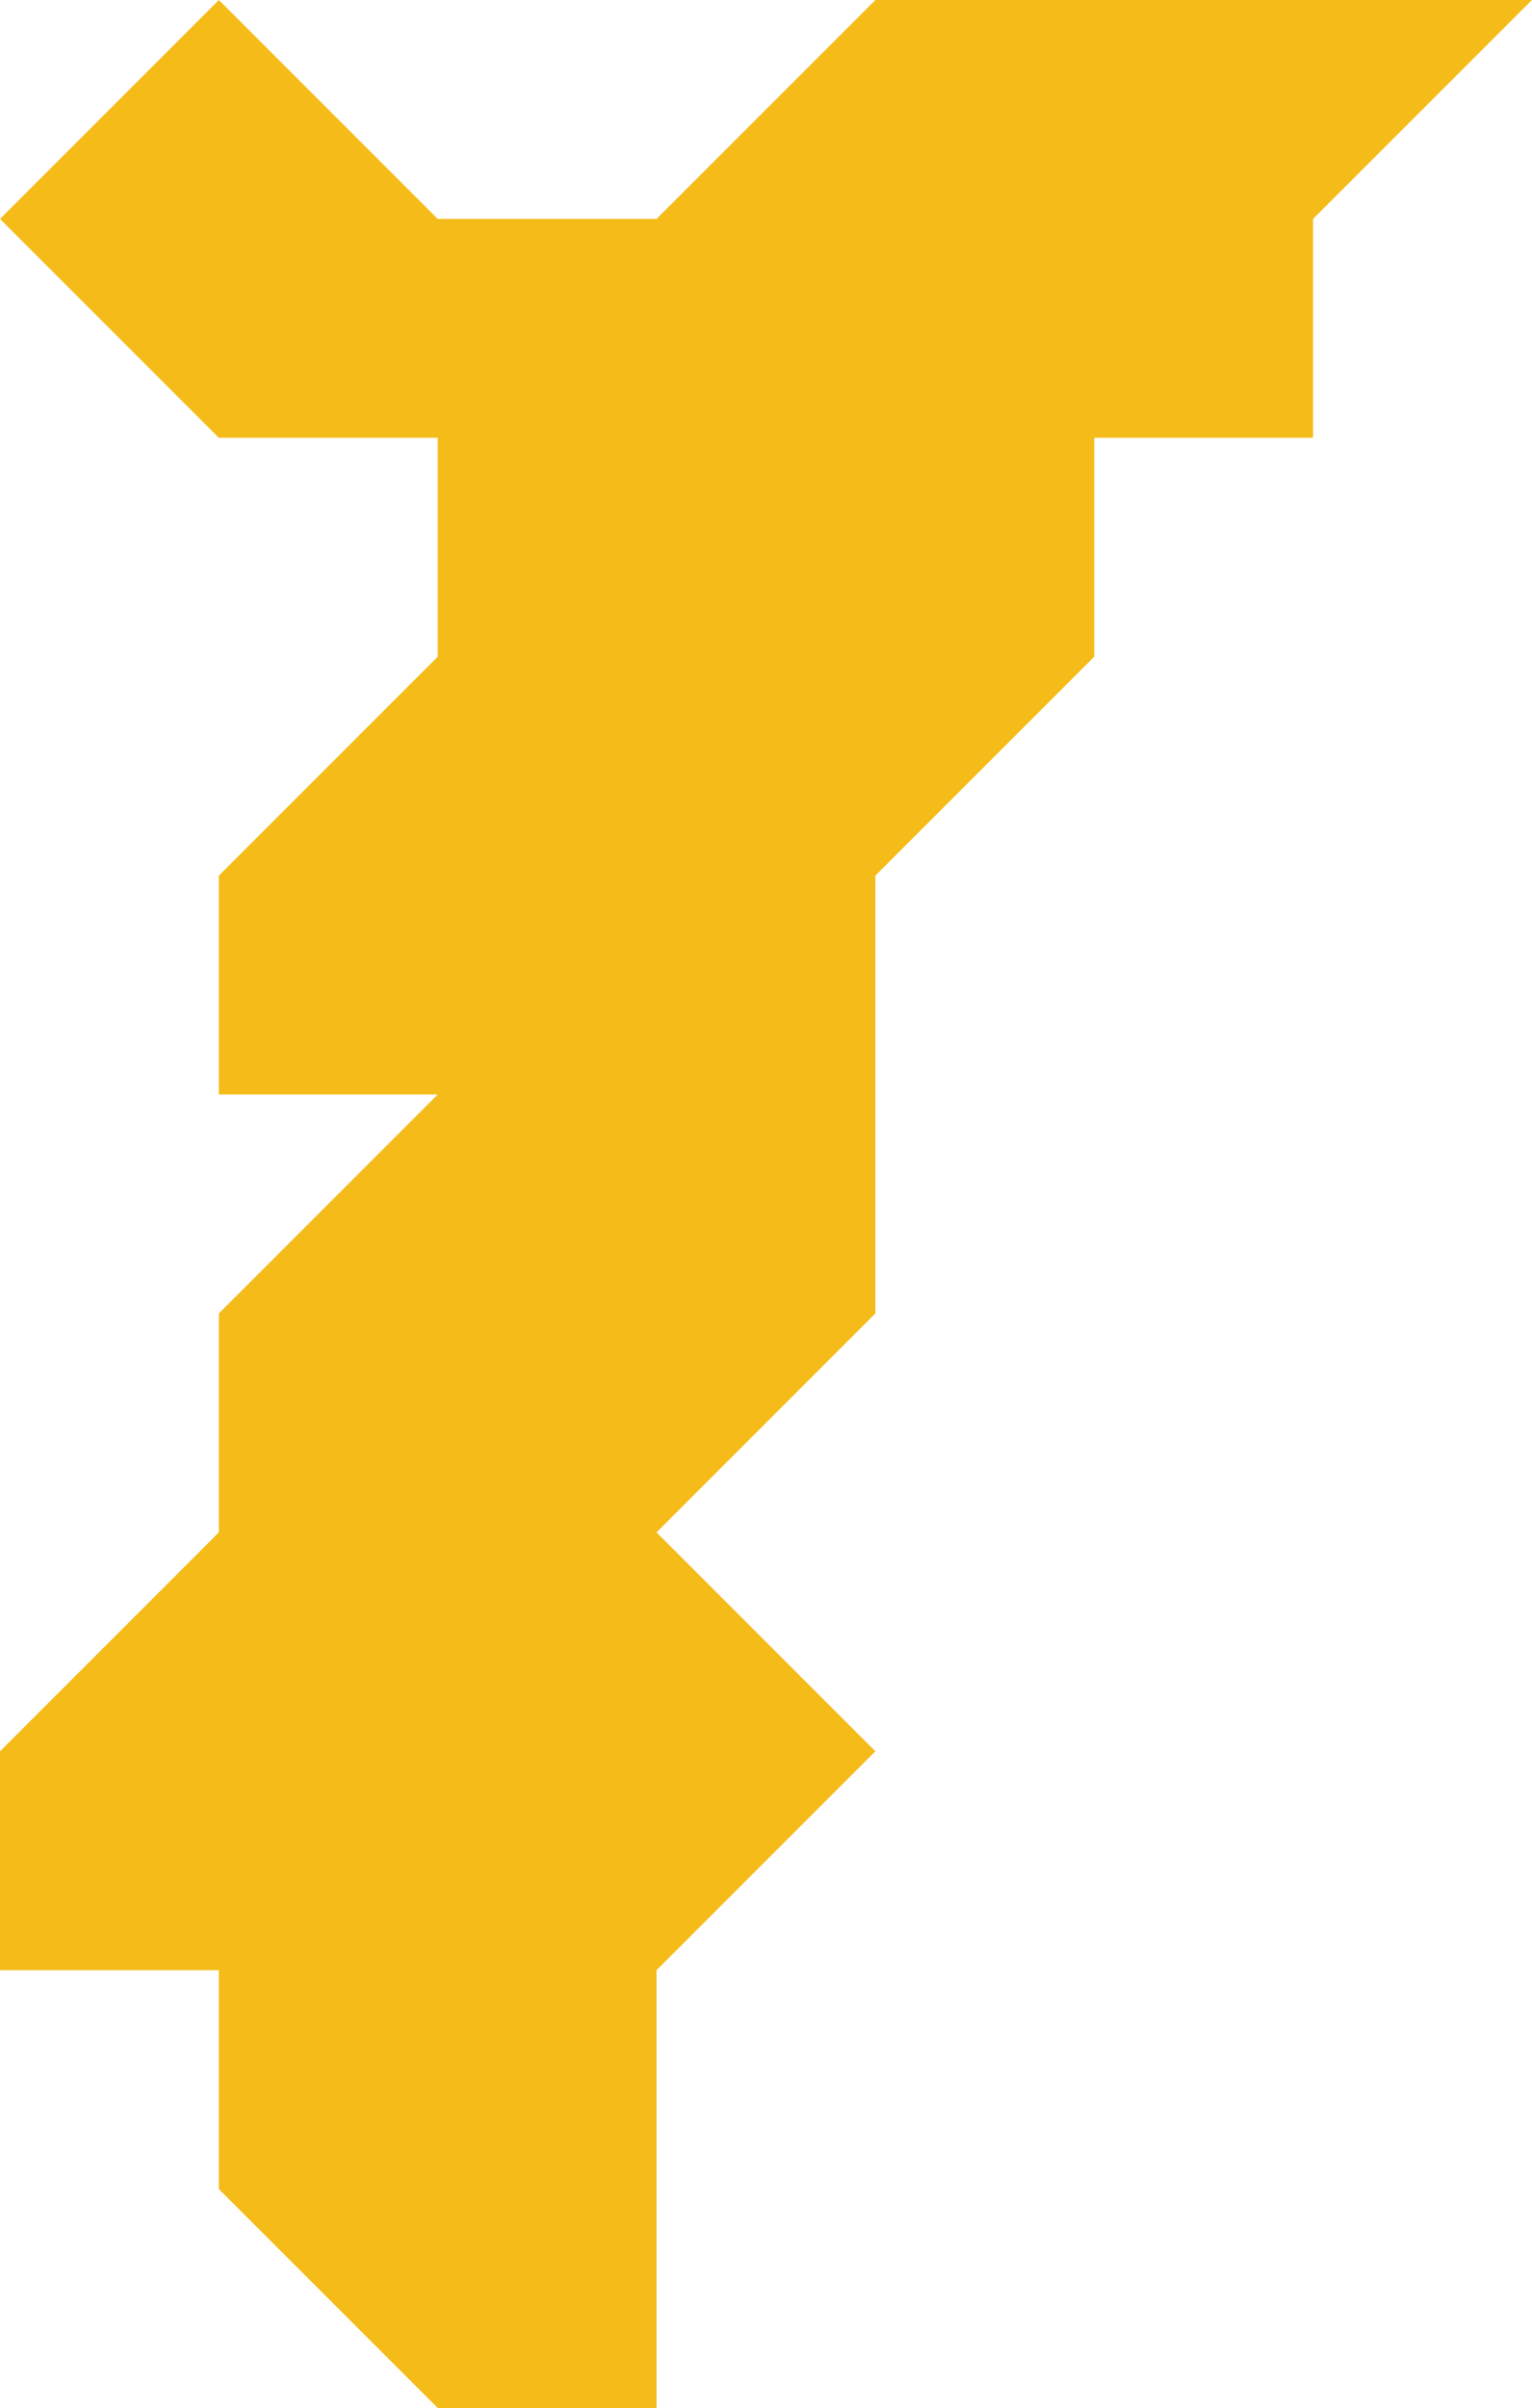
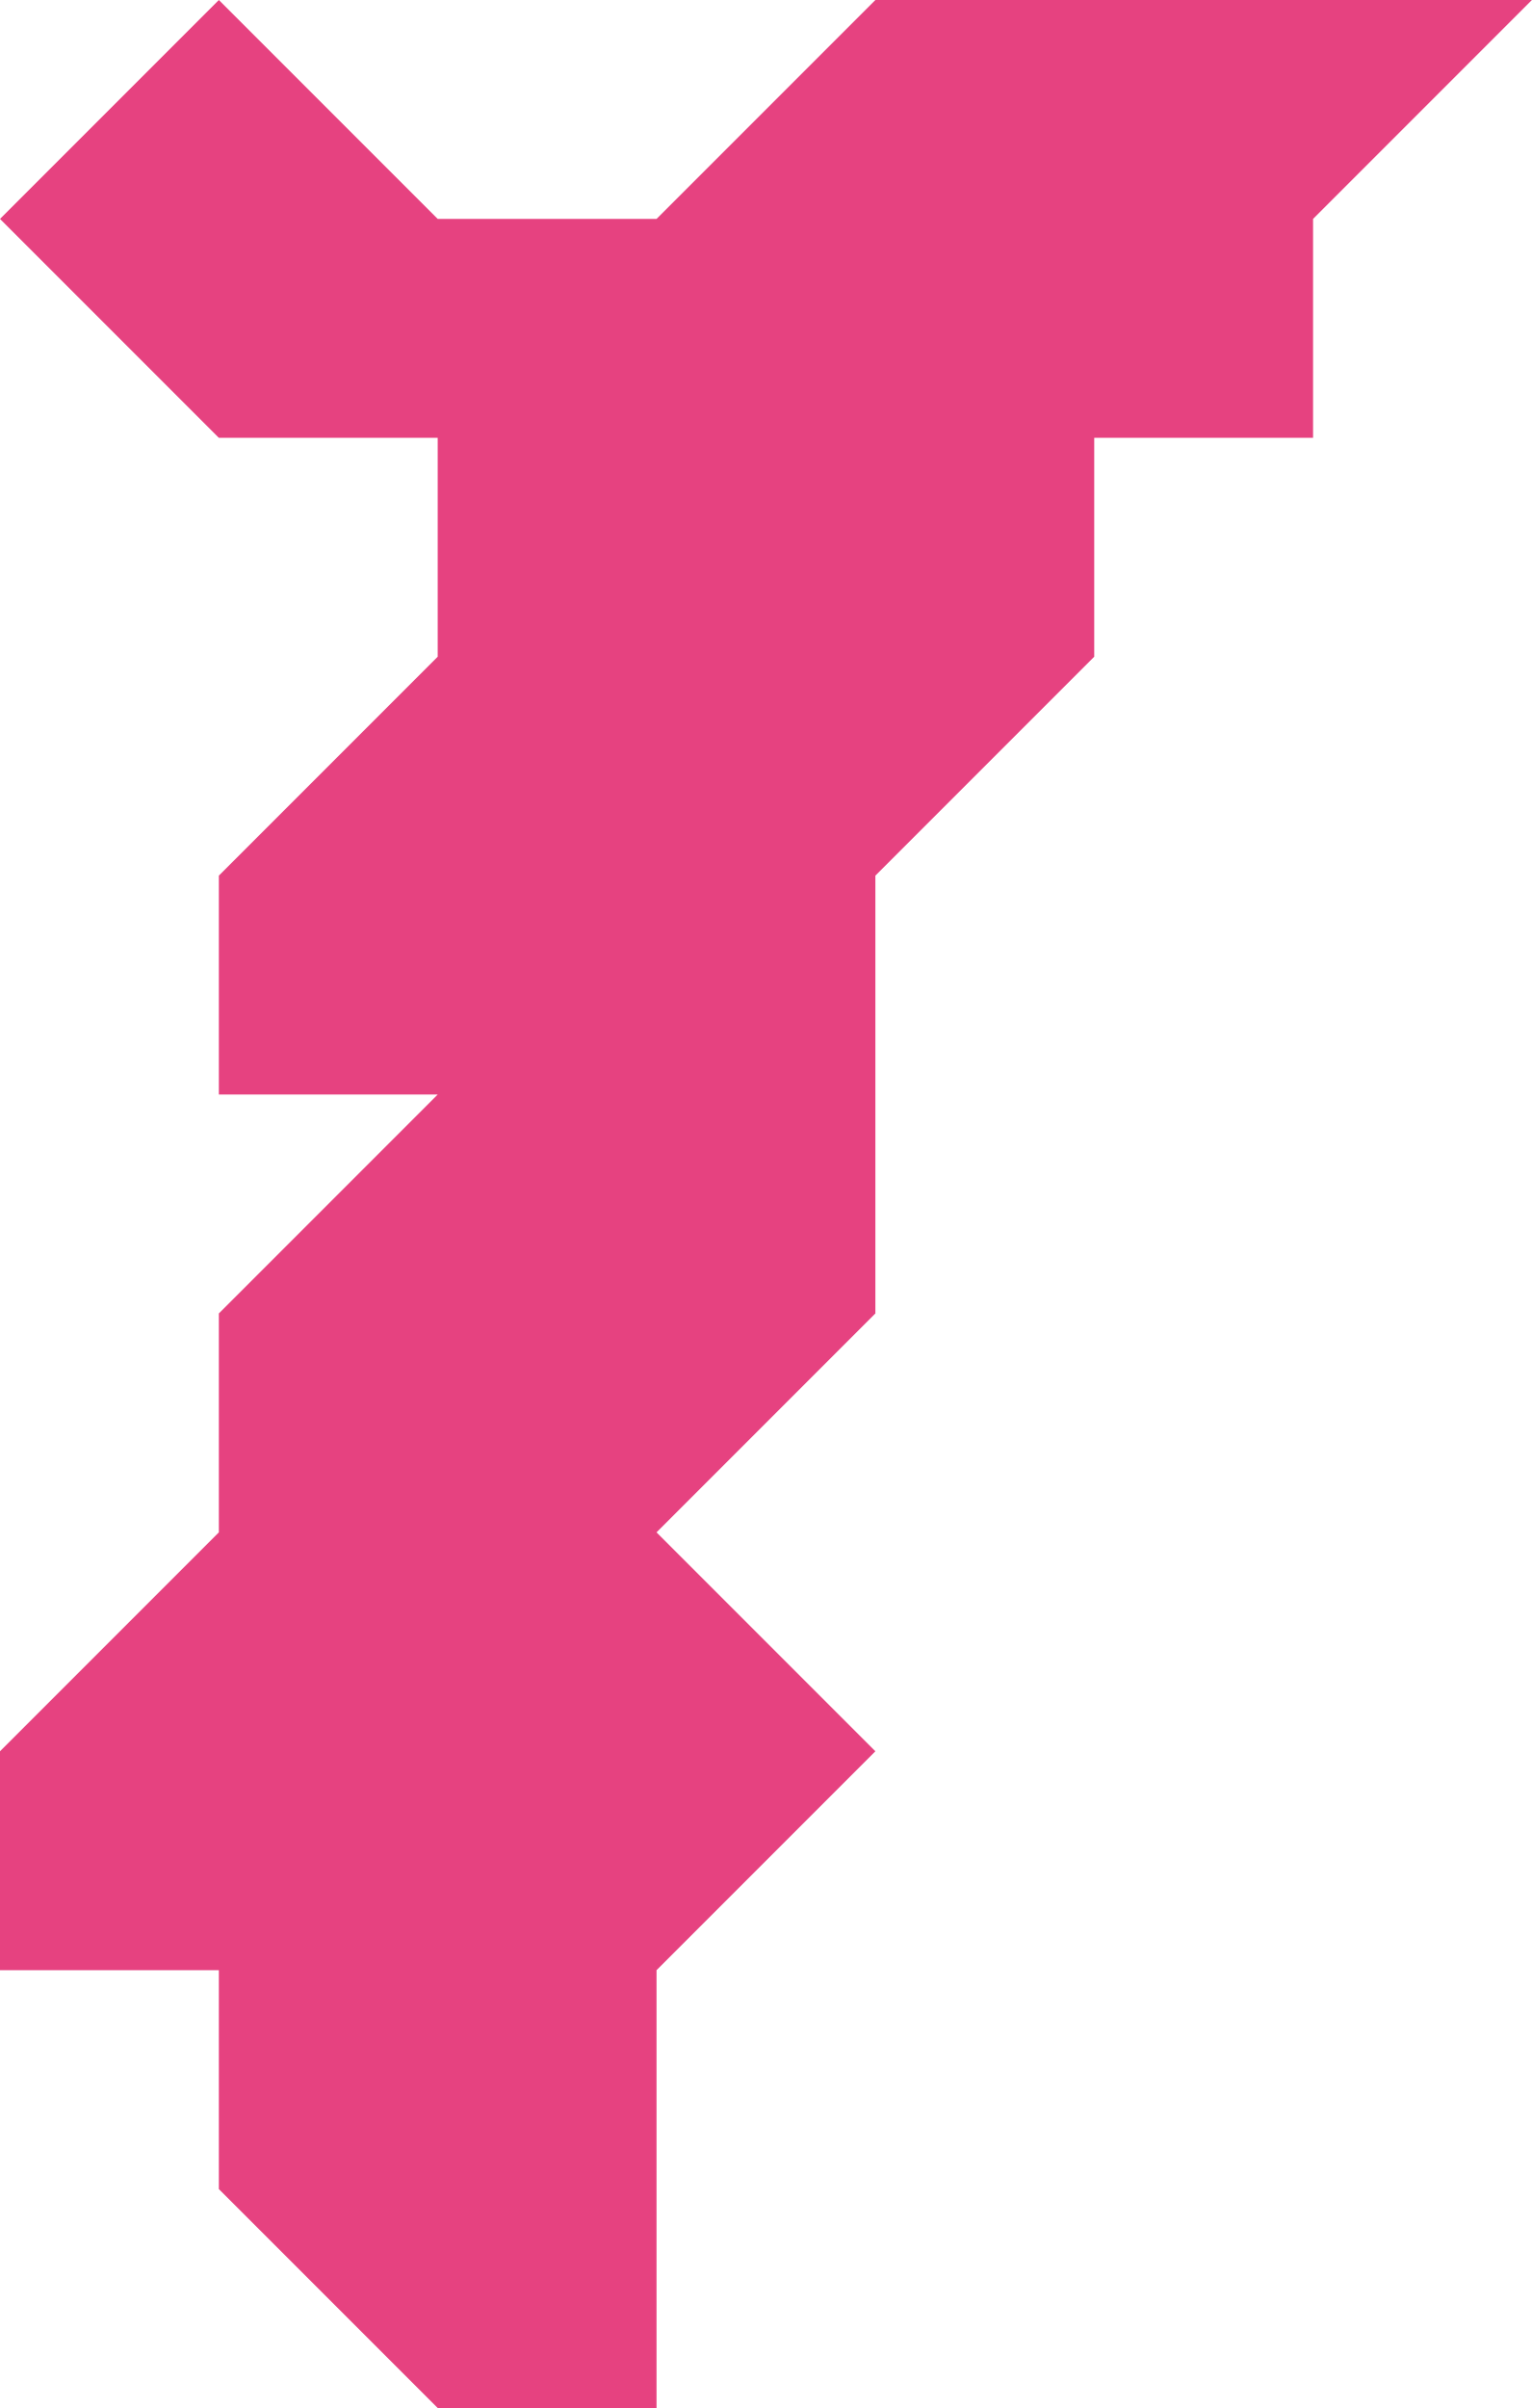
<svg xmlns="http://www.w3.org/2000/svg" version="1.1" x="0px" y="0px" width="28px" height="44px" viewBox="0 0 28 44" enable-background="new 0 0 28 44" xml:space="preserve">
-   <polygon fill="#F4BB19" points="16,0 28,0 24,4 24,8 20,8 20,12 16,16 16,24 12,28 16,32 12,36 12,44 8,44 4,40 4,36 0,36 0,32   4,28 4,24 8,20 4,20 4,16 8,12 8,8 4,8 0,4 4,0 8,4 12,4 " />
+   <polygon fill="#e64280" points="16,0 28,0 24,4 24,8 20,8 20,12 16,16 16,24 12,28 16,32 12,36 12,44 8,44 4,40 4,36 0,36 0,32   4,28 4,24 8,20 4,20 4,16 8,12 8,8 4,8 0,4 4,0 8,4 12,4 " />
</svg>
